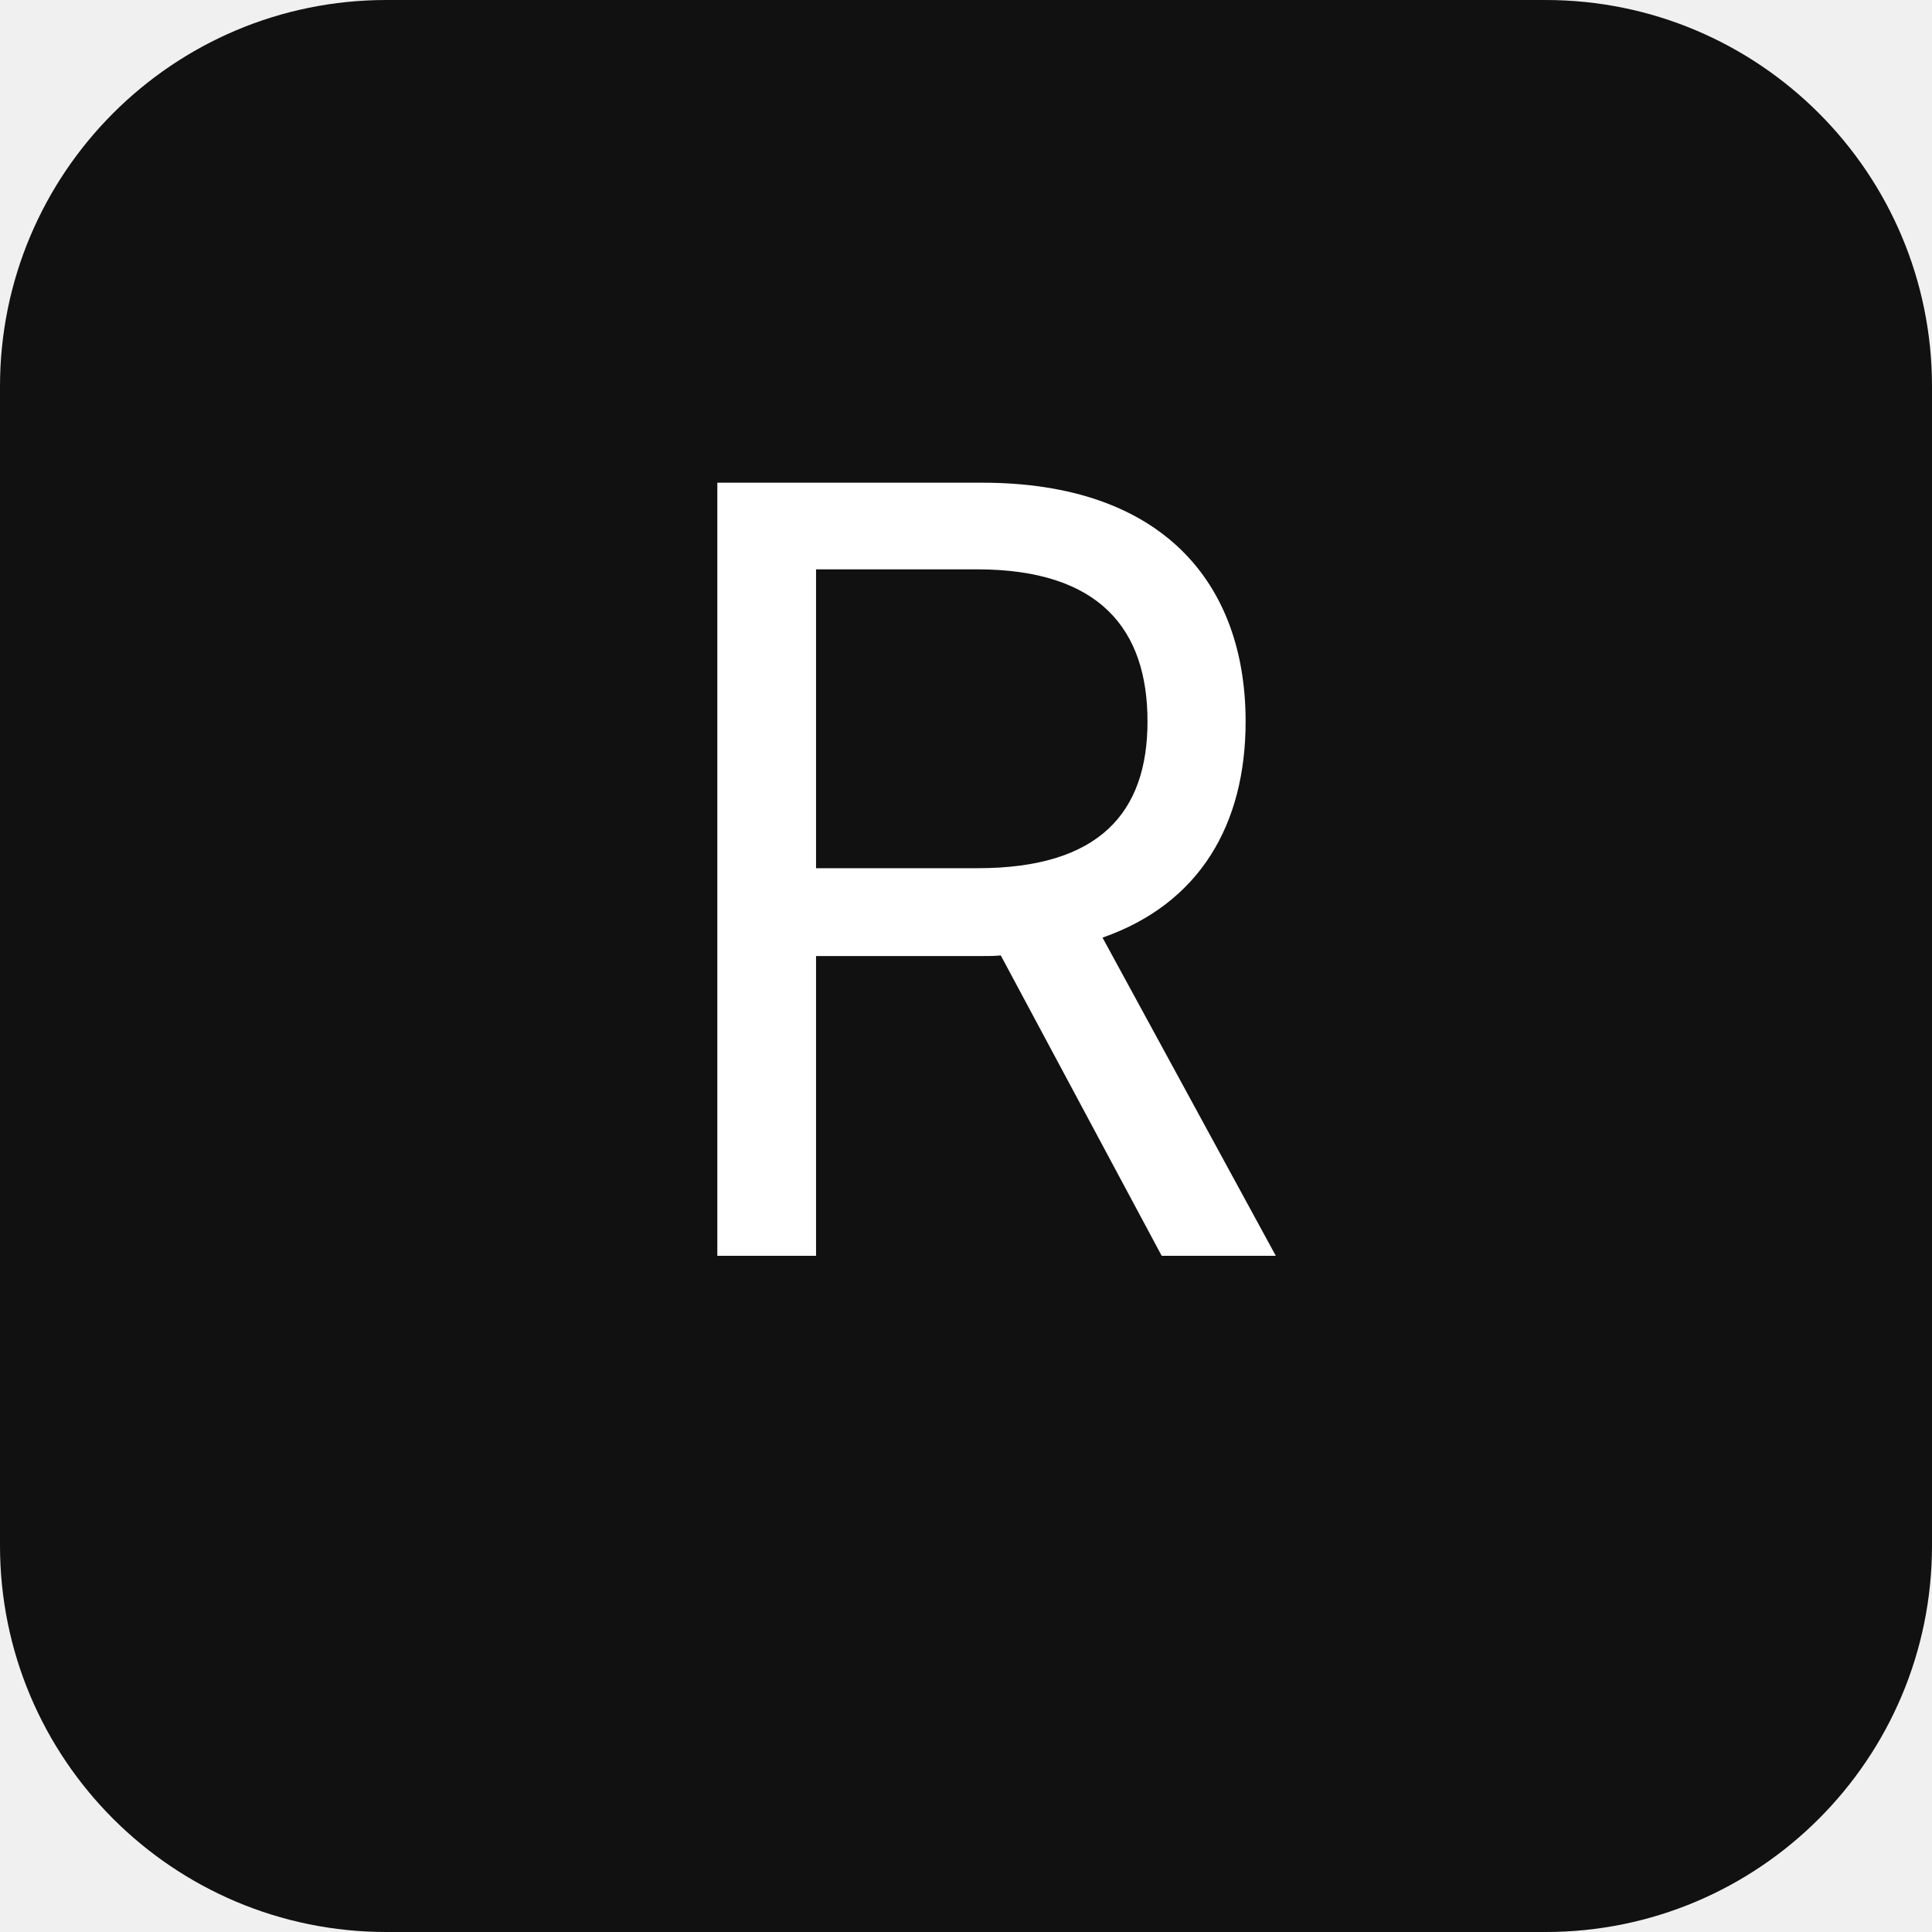
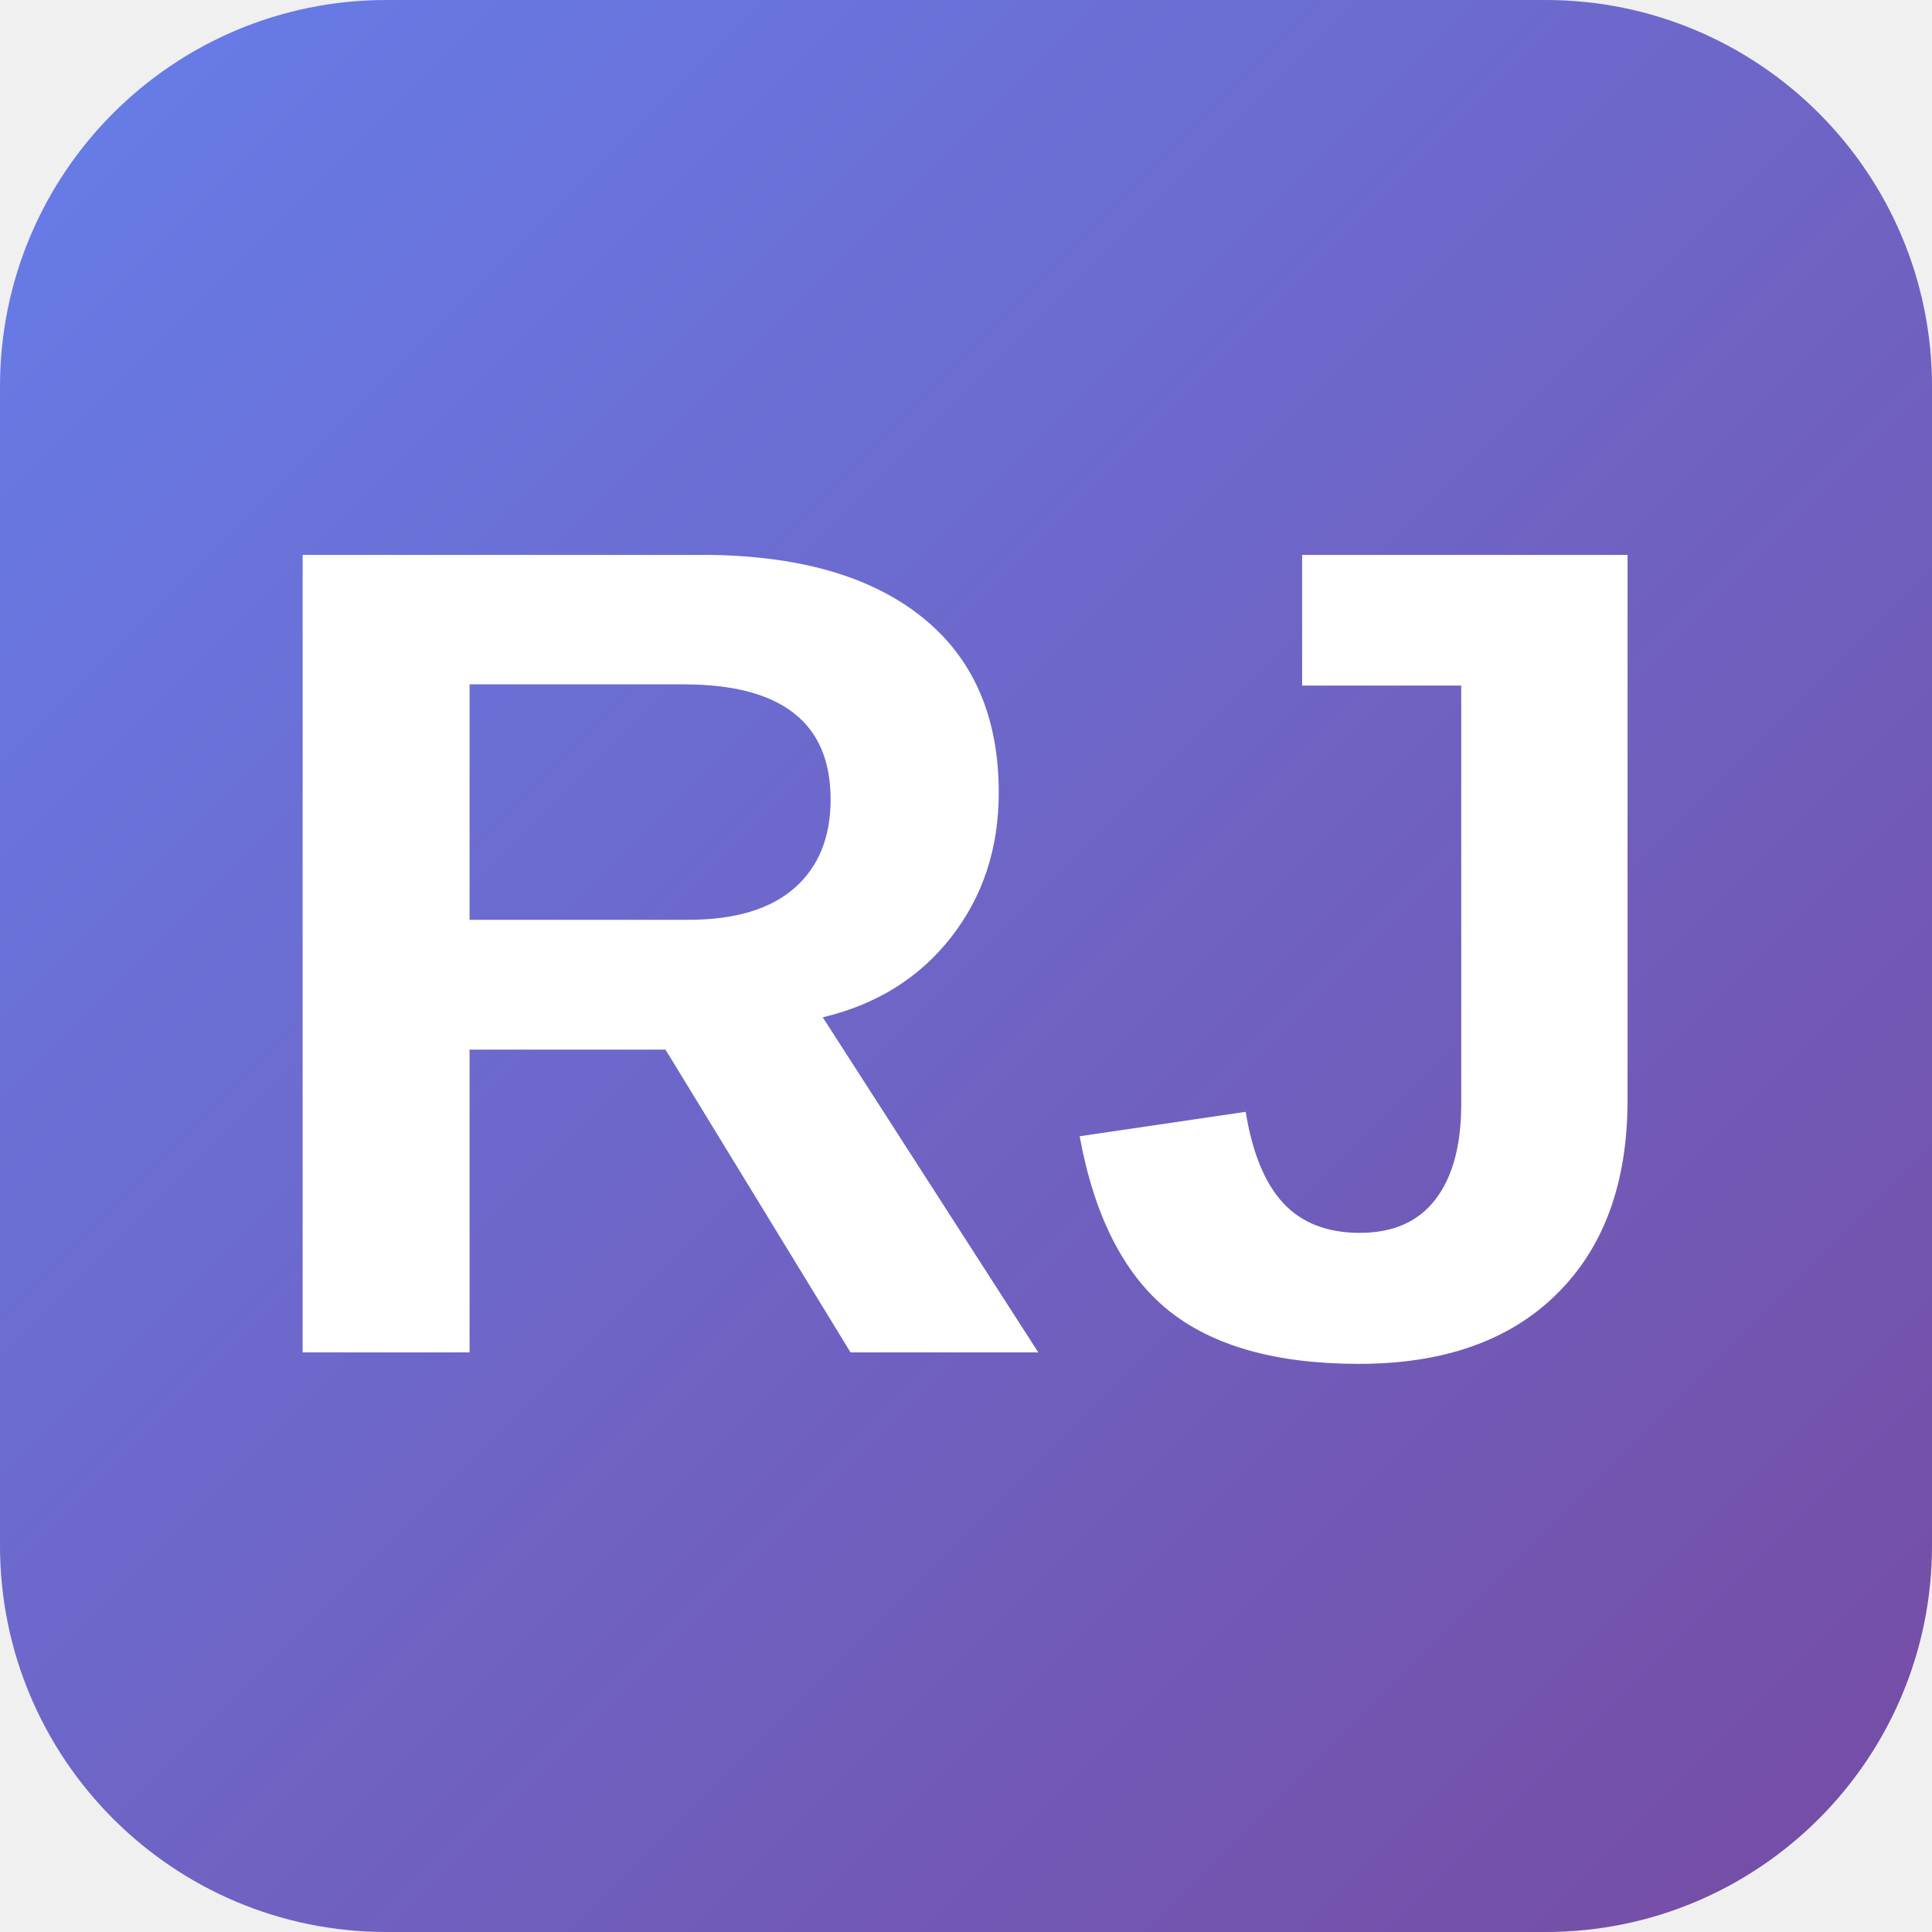
<svg xmlns="http://www.w3.org/2000/svg" viewBox="0 0 100 100">
-   <rect width="100" height="100" rx="20" fill="#111" />
-   <text x="50" y="65" text-anchor="middle" font-size="55" fill="white" font-family="Manrope, Inter, Arial">R</text>
+   <defs>
+     <linearGradient id="grad1" x1="0%" y1="0%" x2="100%" y2="100%">
+       <stop offset="0%" style="stop-color:#667eea;stop-opacity:1" />
+       <stop offset="100%" style="stop-color:#764ba2;stop-opacity:1" />
+     </linearGradient>
+   </defs>
+   <rect width="100" height="100" rx="20" fill="url(#grad1)" />
+   <text x="50" y="70" text-anchor="middle" font-size="60" fill="white" font-family="Manrope, Arial, sans-serif" font-weight="800">RJ</text>
</svg>
